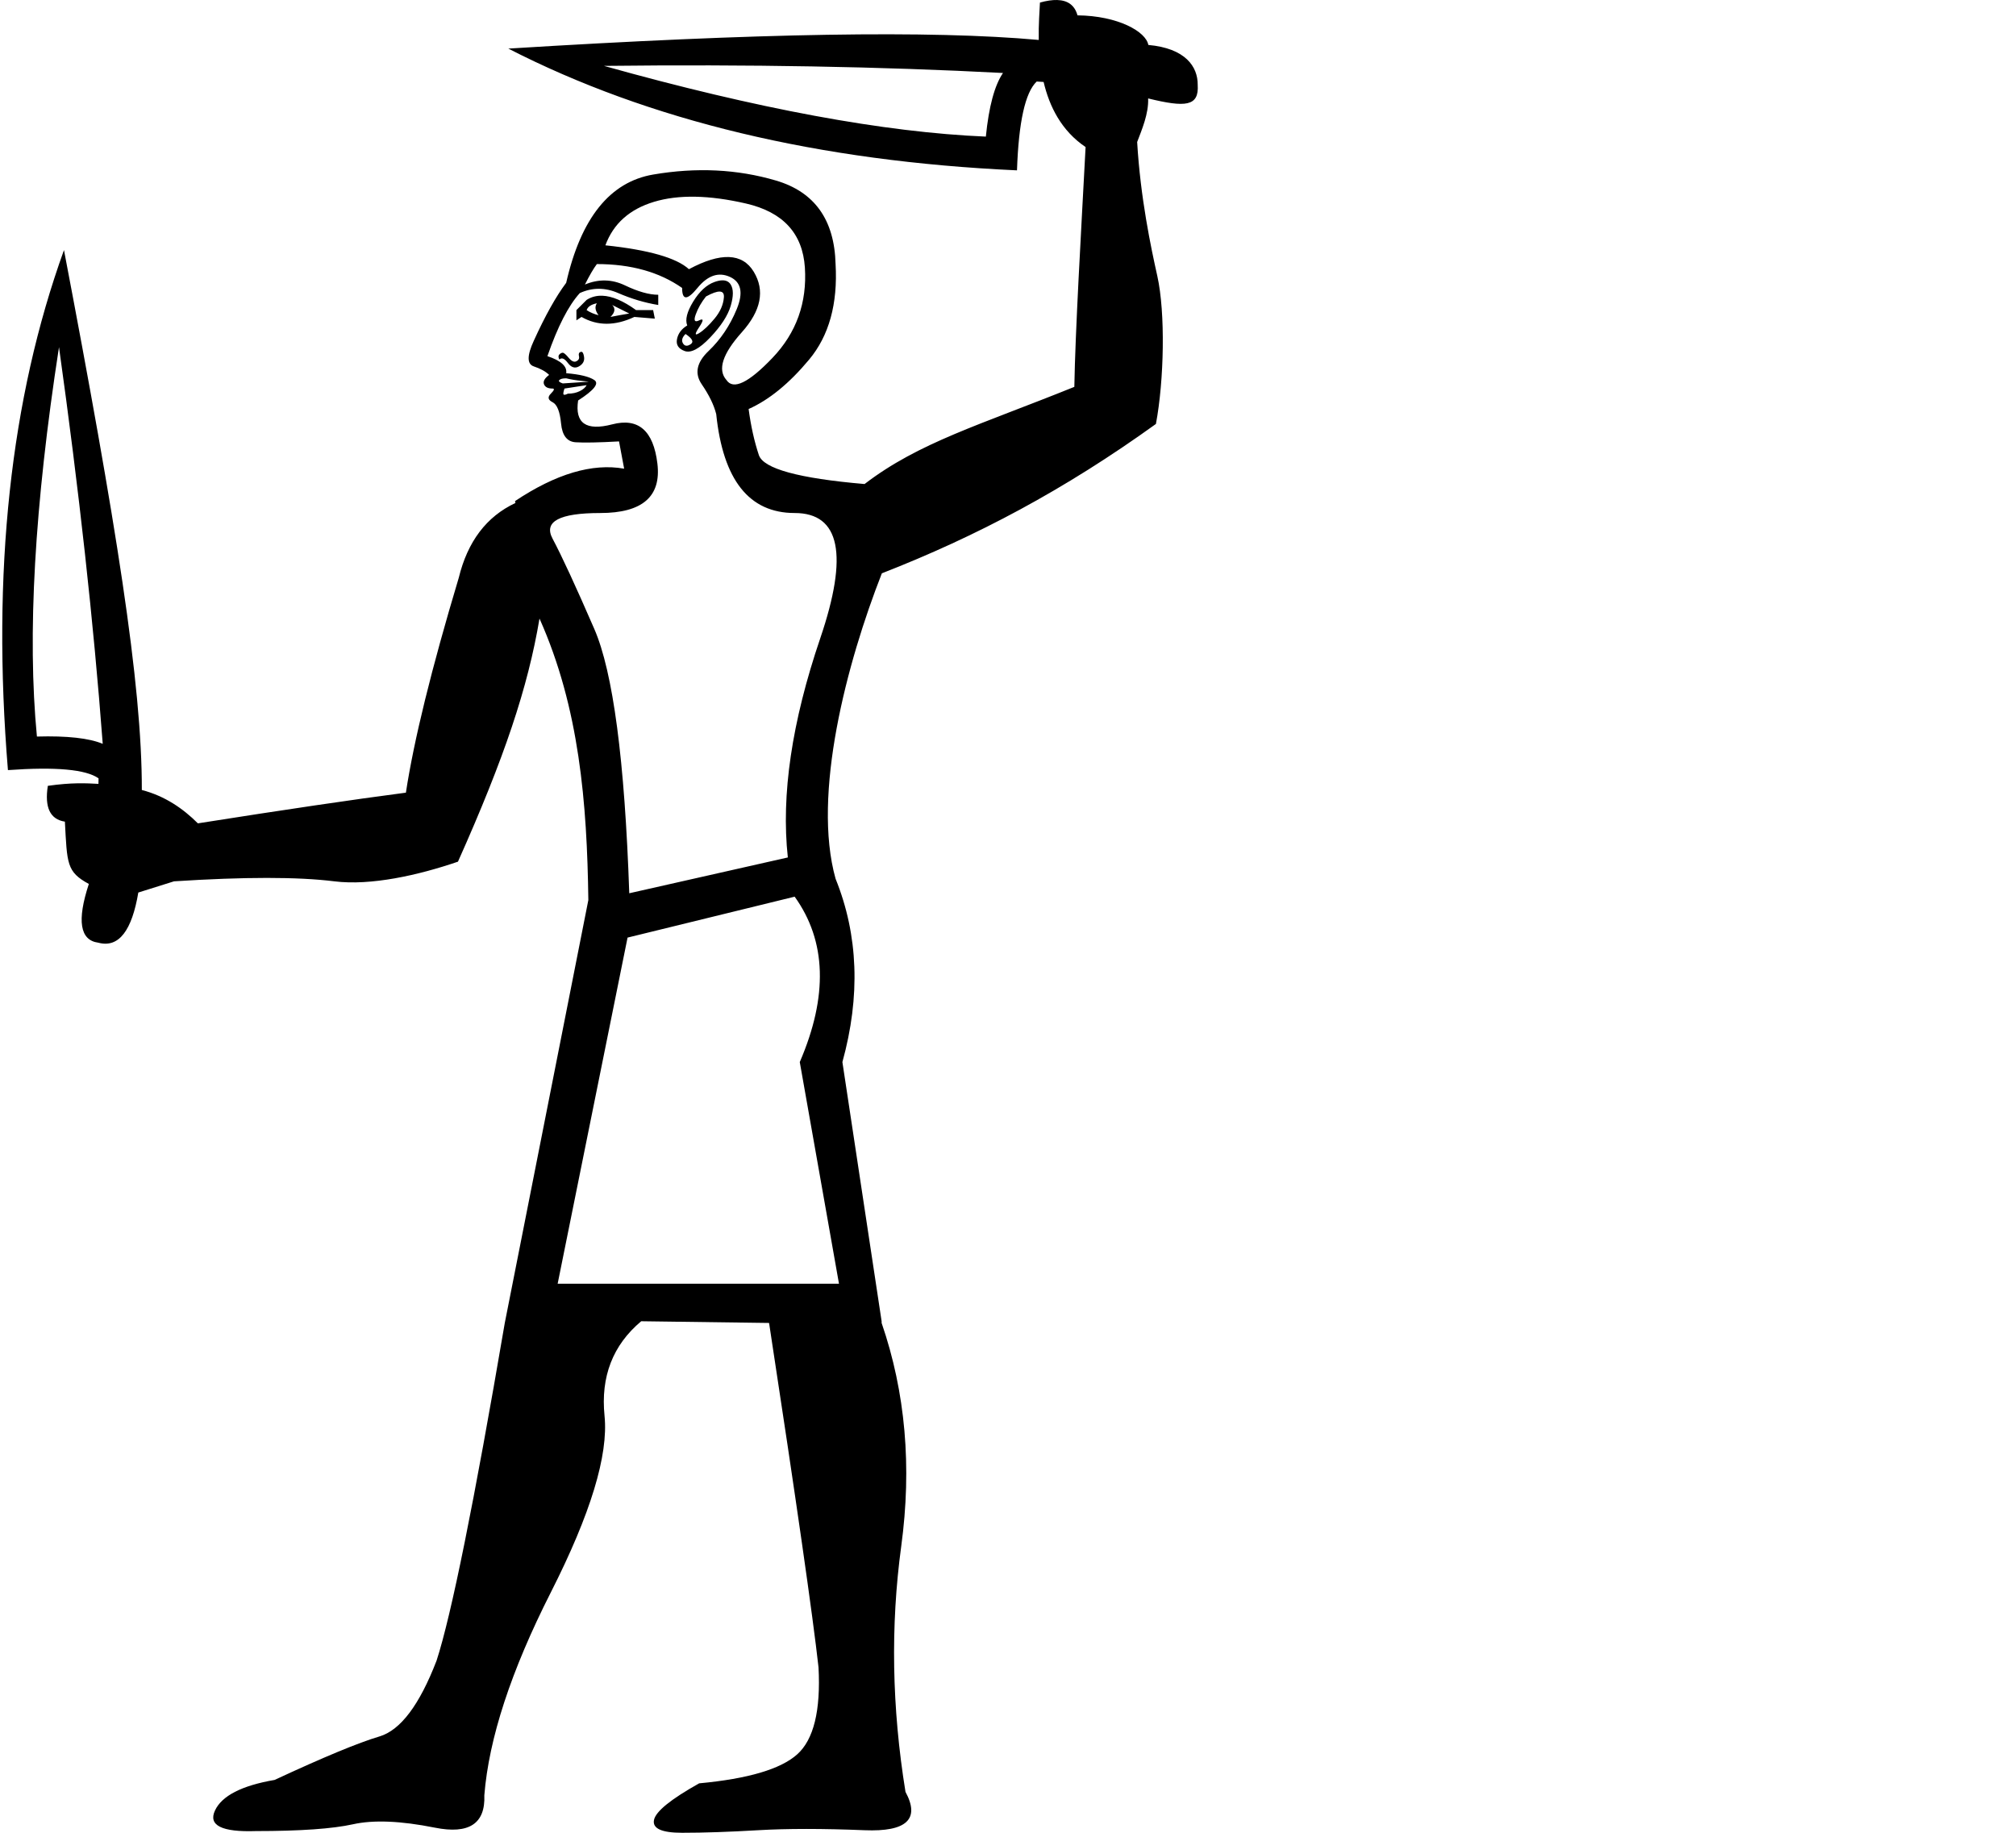
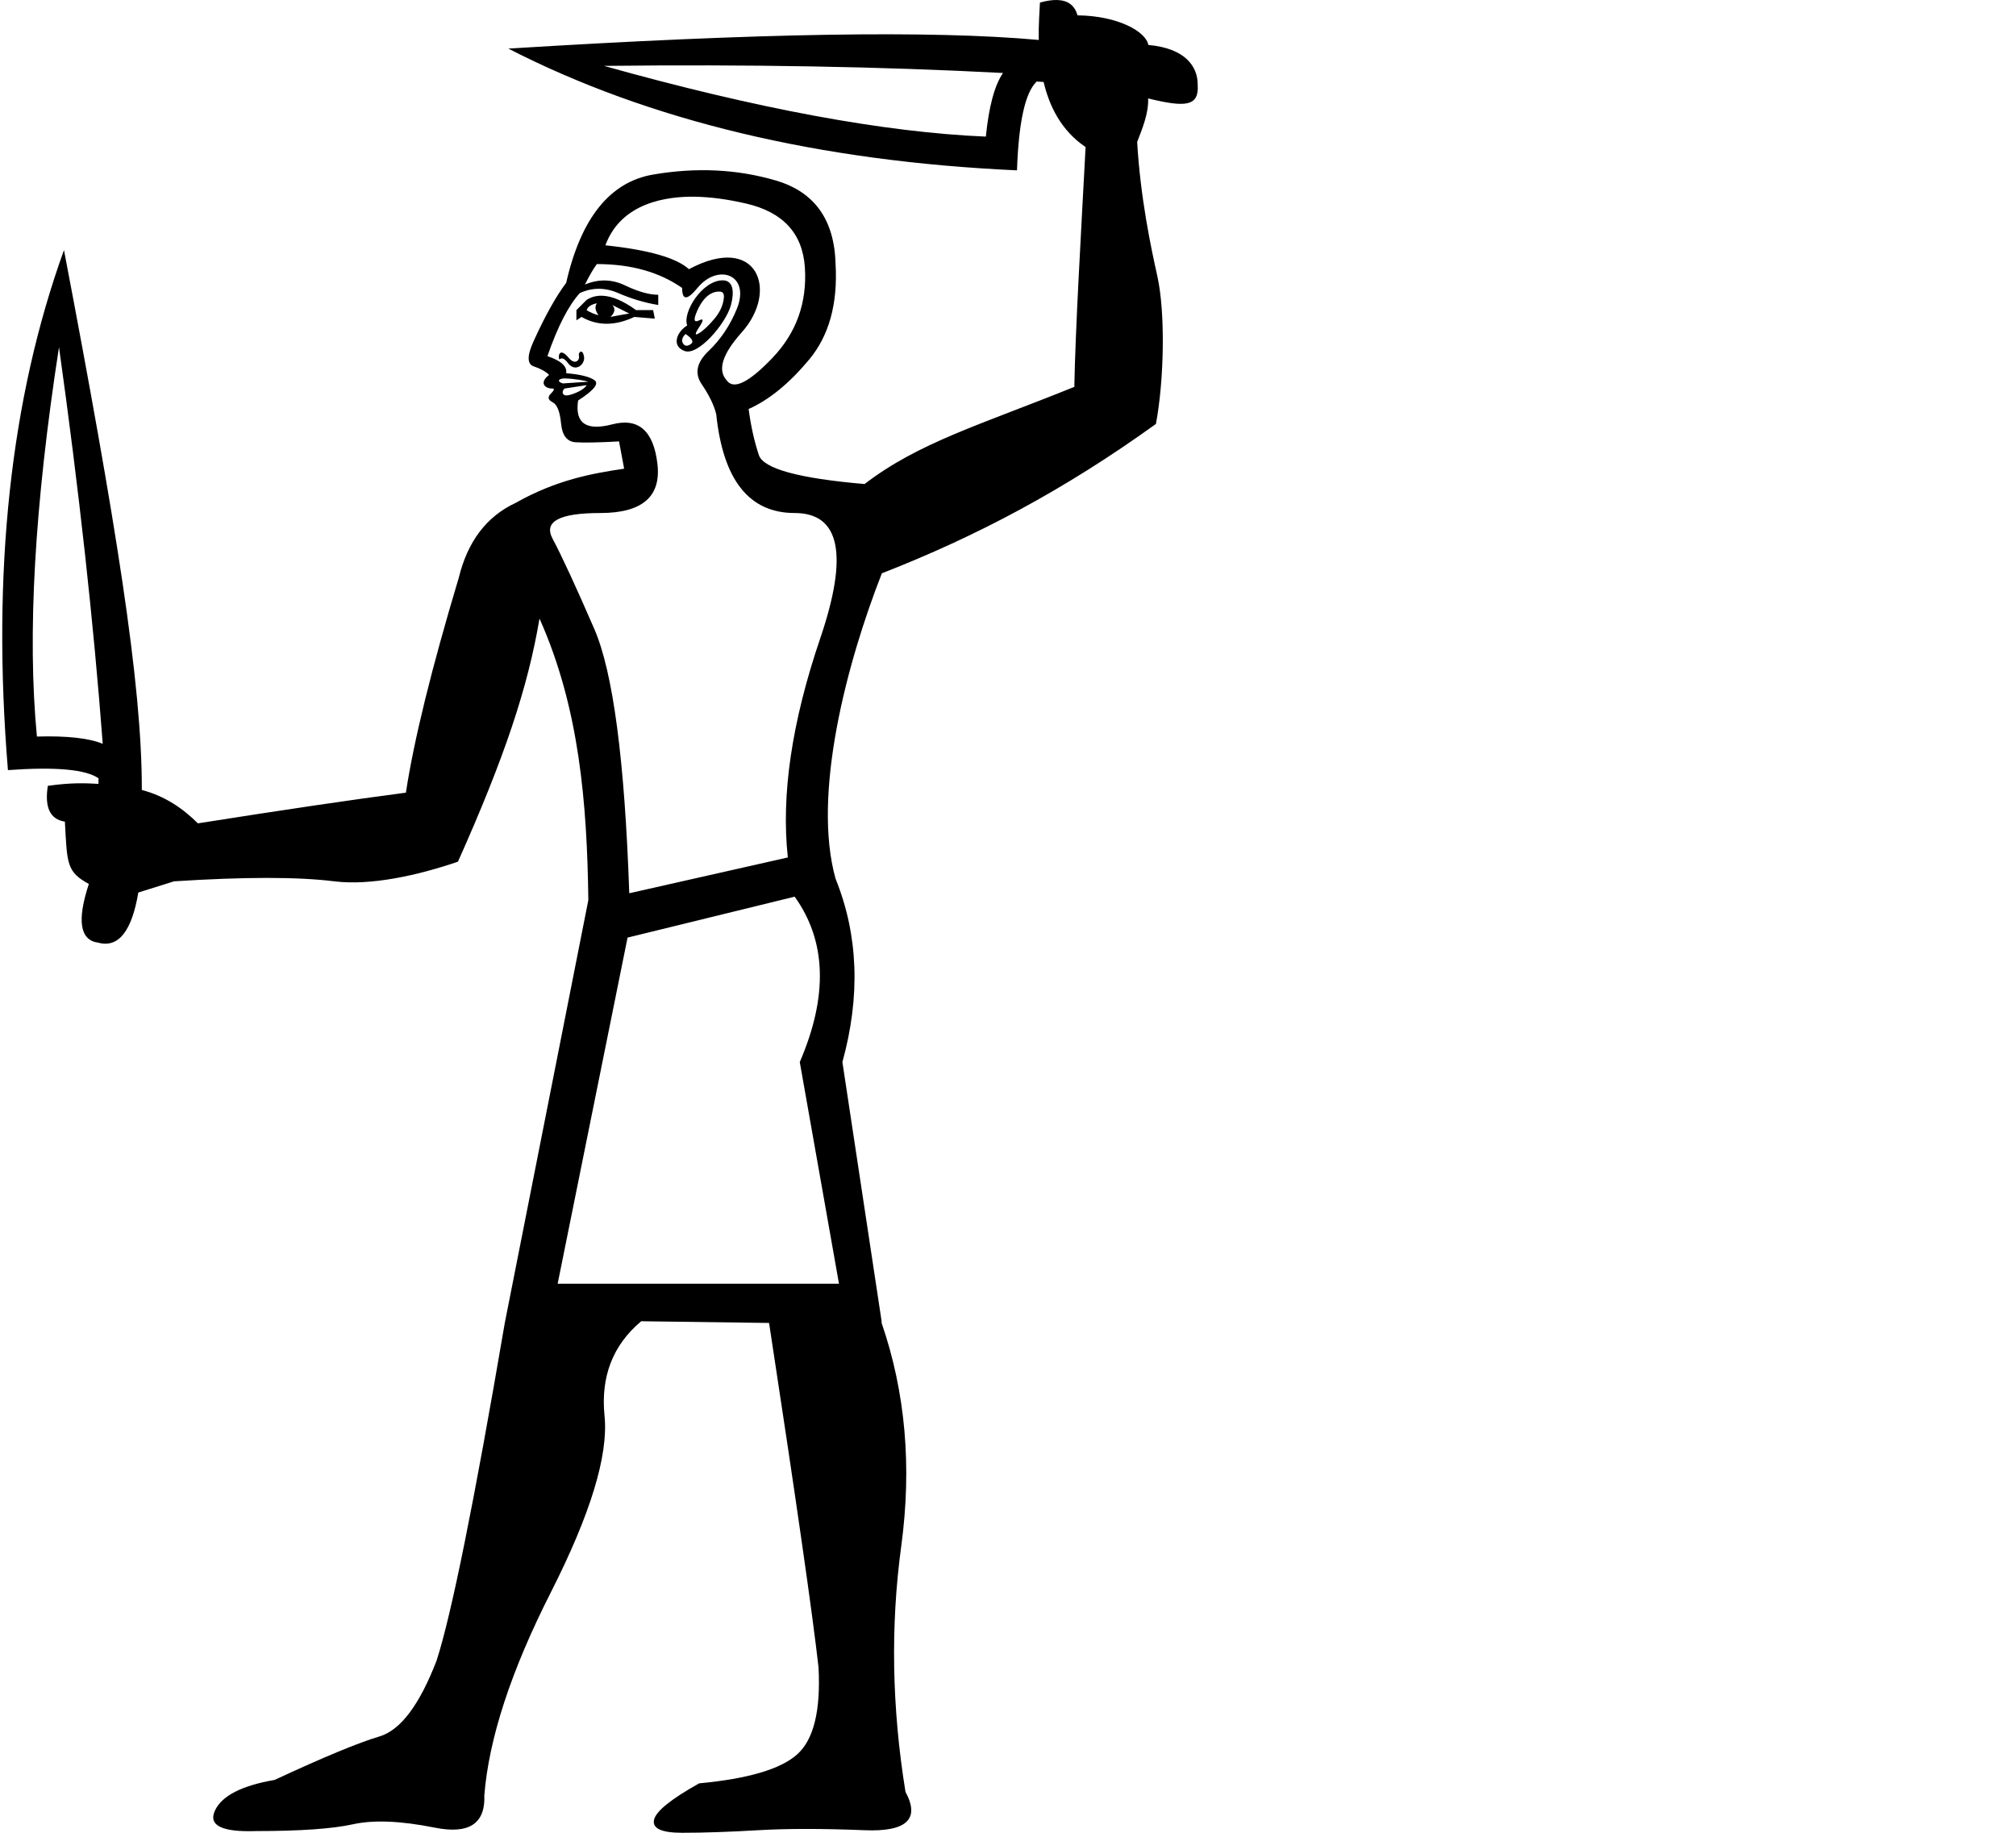
<svg xmlns="http://www.w3.org/2000/svg" width="1100" height="1000" version="1.1" id="svg1">
  <defs id="defs1" />
-   <path id="path1" style="fill:#000000;stroke:none;stroke-width:1" d="M 576.84 0.008 C 574.16 -0.069 571.024 0.395 567.434 1.4 C 567.249 5.766 566.615 13.12 566.777 21.795 C 507.831 16.467 413.913 18.041 277.361 26.516 C 354.104 65.875 446.62 88.018 554.906 92.947 C 555.805 66.575 559.39 50.419 565.66 44.477 L 569.434 44.723 C 572.575 58.072 579.133 71.349 592.336 80.232 C 589.799 127.987 586.69 181.259 586.195 211.082 C 534.653 231.909 501.408 241.372 471.736 264.098 C 435.763 260.997 416.536 255.724 414.055 248.281 C 411.574 240.839 409.713 232.466 408.473 223.162 C 419.637 218.2 430.646 209.208 441.5 196.184 C 452.354 183.159 457.16 165.79 455.92 144.082 C 455.3 119.893 444.445 104.698 423.357 98.496 C 412.814 95.395 401.959 93.574 390.795 93.031 C 379.631 92.489 368.157 93.224 356.373 95.24 C 332.804 99.272 316.989 118.963 308.926 154.316 C 303.344 161.759 297.45 172.304 291.248 185.949 C 287.527 194.012 287.527 198.664 291.248 199.904 C 294.969 201.145 297.762 202.696 299.623 204.557 C 297.142 206.417 296.212 208.123 296.832 209.674 C 297.452 211.224 299.001 212 301.482 212 C 302.723 212 302.413 212.928 300.553 214.789 C 298.692 216.65 299.002 218.201 301.482 219.441 C 303.963 220.682 305.515 224.558 306.135 231.07 C 306.755 237.583 309.391 240.995 314.043 241.305 C 318.695 241.615 326.601 241.46 337.766 240.84 L 340.557 255.725 C 323.19 252.623 303.344 258.515 281.016 273.4 L 281.232 274.445 C 265.457 281.829 255.151 295.435 250.314 315.266 C 235.429 364.884 225.814 403.96 221.473 432.49 C 192.942 436.212 155.108 441.794 107.971 449.236 C 99.908 441.173 89.973 434.306 77.383 431.037 C 77.53 372.98 63.191 284.797 34.91 136.441 C 5.636 217.569 -4.557 312.148 4.332 420.182 C 30.41 418.307 46.892 419.807 53.777 424.682 L 53.713 427.693 C 46.826 427.321 39.124 426.907 26.1 428.768 C 24.239 440.552 27.341 447.064 35.404 448.305 C 36.645 471.253 36.288 475.682 48.477 482.299 C 41.892 502.332 43.605 513.015 53.613 514.346 C 65.002 517.436 72.026 507.395 75.471 486.982 L 94.947 480.869 C 133.401 478.388 162.551 478.388 182.398 480.869 C 202.246 483.35 228.175 477.589 249.883 470.146 C 275.253 413.366 288.053 375.083 294.369 337.5 C 316.121 386.119 320.318 438.315 321.02 491.102 L 275.432 721.828 C 258.685 819.824 246.284 881.226 238.221 906.035 C 228.917 930.224 218.527 944.024 207.053 947.436 C 195.578 950.847 176.506 958.756 149.836 971.16 C 131.849 974.261 120.997 979.843 117.275 987.906 C 113.554 995.969 120.995 999.691 139.602 999.07 C 163.791 999.07 181.469 997.831 192.633 995.35 C 203.797 992.869 218.682 993.487 237.289 997.209 C 255.896 1000.93 264.888 995.039 264.268 979.533 C 266.748 948.522 278.845 911.616 300.553 868.82 C 322.261 826.024 332.03 793.929 329.859 772.531 C 327.689 751.133 334.354 733.921 349.859 720.896 L 419.637 721.828 C 434.522 819.204 443.514 881.847 446.615 909.758 C 447.856 933.327 443.982 949.142 434.988 957.205 C 425.995 965.268 408.164 970.538 381.494 973.02 C 365.988 981.703 357.77 988.372 356.84 993.023 C 355.91 997.675 361.025 1000 372.189 1000 C 383.974 1000 397.774 999.534 413.59 998.604 C 429.406 997.673 448.788 997.673 471.736 998.604 C 494.685 999.534 502.127 992.557 494.064 977.672 C 486.622 931.775 485.846 887.119 491.738 843.703 C 497.63 800.287 494.064 759.662 481.039 721.828 L 481.039 720.896 L 459.643 579.484 C 469.566 543.511 468.325 510.174 455.92 479.473 C 443.045 433.562 461.988 361.725 481.172 312.814 C 532.935 292.617 580.721 267.302 630.711 231.316 C 635.184 207.575 635.938 170.62 631.471 150.594 C 628.017 135.114 622.269 108.04 620.473 77.486 C 623.048 70.679 626.794 62.07 626.463 53.705 C 646.93 58.71 654.264 58.07 653.512 46.293 C 653.592 36.292 646.746 26.346 626.566 24.52 C 625.316 17.262 610.049 8.608 587.918 8.373 C 586.427 2.966 582.736 0.177 576.84 0.008 z M 329.553 35.949 C 408.324 35.044 480.895 36.336 547.264 39.822 C 542.672 46.565 539.556 58.137 537.918 74.535 C 482.668 72.23 413.214 59.367 329.553 35.949 z M 379.398 107.334 C 387.772 107.489 396.999 108.729 407.078 111.055 C 427.236 115.706 437.933 127.338 439.174 145.945 C 440.414 165.172 434.523 181.607 421.498 195.252 C 408.473 208.897 400.098 212.928 396.377 207.346 C 391.415 201.764 394.208 193.081 404.752 181.297 C 415.296 169.513 417.466 158.503 411.264 148.27 C 405.061 138.036 393.277 137.572 375.91 146.875 C 369.088 140.673 353.891 136.331 330.322 133.85 C 334.664 122.065 343.503 114.156 356.838 110.125 C 363.505 108.109 371.025 107.179 379.398 107.334 z M 325.672 144.082 C 344.279 144.082 359.785 148.426 372.189 157.109 C 372.189 163.932 374.978 163.932 380.561 157.109 C 386.143 150.287 392.036 148.27 398.238 151.061 C 404.441 153.852 405.682 159.745 401.961 168.738 C 398.24 177.732 393.122 185.327 386.609 191.529 C 380.097 197.732 378.855 203.782 382.887 209.674 C 386.918 215.566 389.554 220.991 390.795 225.953 C 394.516 261.926 408.783 279.914 433.592 279.914 C 458.401 279.914 463.053 302.706 447.547 348.293 C 432.041 393.88 426.15 433.729 429.871 467.842 L 343.348 487.379 C 340.867 414.812 334.509 366.744 324.275 343.176 C 314.042 319.607 306.444 303.173 301.482 293.869 C 296.521 284.566 305.205 279.914 327.533 279.914 C 350.482 279.914 360.87 270.92 358.699 252.934 C 356.528 234.947 348.31 227.816 334.045 231.537 C 319.78 235.258 313.579 230.914 315.439 218.51 C 324.124 212.928 327.066 209.206 324.275 207.346 C 321.484 205.485 316.369 204.245 308.926 203.625 C 309.546 199.904 306.134 196.803 298.691 194.322 C 304.273 178.196 310.167 166.721 316.369 159.898 C 323.192 156.797 330.168 156.797 337.301 159.898 C 344.433 163 351.721 165.172 359.164 166.412 L 359.164 160.828 C 354.202 160.828 348.156 159.124 341.023 155.713 C 333.891 152.302 326.603 152.147 319.16 155.248 C 321.641 150.286 323.811 146.563 325.672 144.082 z M 394.162 152.957 C 392.926 152.972 391.493 153.27 389.865 153.852 C 385.524 155.402 381.648 158.969 378.236 164.551 C 374.826 170.133 373.74 174.475 374.98 177.576 C 371.879 179.437 370.017 181.918 369.396 185.02 C 368.776 188.121 370.173 190.289 373.584 191.529 C 376.995 192.77 381.649 190.29 387.541 184.088 C 393.433 177.886 397.153 172.149 398.703 166.877 C 400.254 161.605 400.254 157.729 398.703 155.248 C 397.734 153.697 396.221 152.933 394.162 152.957 z M 392.771 159.086 C 394.4 159.163 395.137 160.209 394.982 162.225 C 394.672 166.256 392.966 170.134 389.865 173.855 C 386.764 177.577 383.973 180.211 381.492 181.762 C 379.011 183.312 379.011 182.227 381.492 178.506 C 383.973 174.785 383.973 173.545 381.492 174.785 C 379.011 176.026 378.39 174.941 379.631 171.529 C 380.871 168.118 382.734 164.861 385.215 161.76 C 388.626 159.899 391.143 159.008 392.771 159.086 z M 328.682 161.354 C 325.513 161.237 322.648 161.991 320.09 163.619 L 314.508 169.203 L 314.508 174.785 L 317.299 172.924 C 325.982 177.886 335.595 177.886 346.139 172.924 L 357.303 173.855 L 356.373 169.203 L 347.07 169.203 C 340.093 164.164 333.963 161.547 328.682 161.354 z M 325.672 165.482 C 324.431 167.343 324.741 169.511 326.602 171.992 C 324.121 171.372 321.95 170.444 320.09 169.203 C 320.71 167.342 322.571 166.103 325.672 165.482 z M 334.045 166.412 L 343.348 171.062 C 339.626 171.683 336.214 172.304 333.113 172.924 C 335.594 170.443 335.906 168.273 334.045 166.412 z M 374.051 182.227 C 377.772 184.707 378.7 186.568 376.84 187.809 C 374.979 189.049 373.585 188.894 372.654 187.344 C 371.724 185.793 372.19 184.087 374.051 182.227 z M 32.191 189.41 C 43.112 267.426 51.066 339.571 56.053 405.844 C 48.586 402.737 36.616 401.413 20.143 401.875 C 14.81 346.587 18.826 275.766 32.191 189.41 z M 317.168 191.938 C 317.061 191.938 316.948 191.957 316.832 191.996 C 315.902 192.306 315.592 193.082 315.902 194.322 C 316.212 195.563 315.746 196.493 314.506 197.113 C 313.265 197.733 311.873 197.113 310.322 195.252 C 308.772 193.391 307.685 192.461 307.064 192.461 C 306.444 192.461 305.825 192.772 305.205 193.393 C 304.585 194.013 304.583 194.943 305.203 196.184 C 306.444 194.943 307.995 195.562 309.855 198.043 C 311.716 200.524 313.732 201.145 315.902 199.904 C 318.073 198.664 319.003 196.958 318.693 194.787 C 318.422 192.888 317.914 191.938 317.168 191.938 z M 308.926 206.416 C 311.407 207.036 314.198 207.5 317.299 207.811 C 320.4 208.121 321.64 208.277 321.02 208.277 L 307.064 209.207 C 305.204 208.587 304.585 207.966 305.205 207.346 C 305.825 206.725 307.065 206.416 308.926 206.416 z M 320.09 210.137 C 319.47 211.377 318.23 212.462 316.369 213.393 C 314.508 214.323 312.336 214.789 309.855 214.789 C 308.615 215.409 307.839 215.564 307.529 215.254 C 307.219 214.944 307.376 213.861 307.996 212 L 320.09 210.137 z M 433.592 489.242 C 450.958 513.431 451.889 543.511 436.383 579.484 L 457.779 700.43 L 304.273 700.43 L 342.418 511.57 L 433.592 489.242 z " />
+   <path id="path1" style="fill:#000000;stroke:none;stroke-width:1" d="M 576.84 0.008 C 574.16 -0.069 571.024 0.395 567.434 1.4 C 567.249 5.766 566.615 13.12 566.777 21.795 C 507.831 16.467 413.913 18.041 277.361 26.516 C 354.104 65.875 446.62 88.018 554.906 92.947 C 555.805 66.575 559.39 50.419 565.66 44.477 L 569.434 44.723 C 572.575 58.072 579.133 71.349 592.336 80.232 C 589.799 127.987 586.69 181.259 586.195 211.082 C 534.653 231.909 501.408 241.372 471.736 264.098 C 435.763 260.997 416.536 255.724 414.055 248.281 C 411.574 240.839 409.713 232.466 408.473 223.162 C 419.637 218.2 430.646 209.208 441.5 196.184 C 452.354 183.159 457.16 165.79 455.92 144.082 C 455.3 119.893 444.445 104.698 423.357 98.496 C 412.814 95.395 401.959 93.574 390.795 93.031 C 379.631 92.489 368.157 93.224 356.373 95.24 C 332.804 99.272 316.989 118.963 308.926 154.316 C 303.344 161.759 297.45 172.304 291.248 185.949 C 287.527 194.012 287.527 198.664 291.248 199.904 C 294.969 201.145 297.762 202.696 299.623 204.557 C 294.193 208.629 296.947 212 301.482 212 C 302.723 212 302.413 212.928 300.553 214.789 C 298.692 216.65 299.002 218.201 301.482 219.441 C 303.963 220.682 305.515 224.558 306.135 231.07 C 306.755 237.583 309.391 240.995 314.043 241.305 C 318.695 241.615 326.601 241.46 337.766 240.84 L 340.557 255.725 C 323.025 258.335 303.643 261.795 281.232 274.445 C 265.457 281.829 255.151 295.435 250.314 315.266 C 235.429 364.884 225.814 403.96 221.473 432.49 C 192.942 436.212 155.108 441.794 107.971 449.236 C 99.908 441.173 89.973 434.306 77.383 431.037 C 77.53 372.98 63.191 284.797 34.91 136.441 C 5.636 217.569 -4.557 312.148 4.332 420.182 C 30.41 418.307 46.892 419.807 53.777 424.682 L 53.713 427.693 C 46.826 427.321 39.124 426.907 26.1 428.768 C 24.239 440.552 27.341 447.064 35.404 448.305 C 36.645 471.253 36.288 475.682 48.477 482.299 C 41.892 502.332 43.605 513.015 53.613 514.346 C 65.002 517.436 72.026 507.395 75.471 486.982 L 94.947 480.869 C 133.401 478.388 162.551 478.388 182.398 480.869 C 202.246 483.35 228.175 477.589 249.883 470.146 C 275.253 413.366 288.053 375.083 294.369 337.5 C 316.121 386.119 320.318 438.315 321.02 491.102 L 275.432 721.828 C 258.685 819.824 246.284 881.226 238.221 906.035 C 228.917 930.224 218.527 944.024 207.053 947.436 C 195.578 950.847 176.506 958.756 149.836 971.16 C 131.849 974.261 120.997 979.843 117.275 987.906 C 113.554 995.969 120.995 999.691 139.602 999.07 C 163.791 999.07 181.469 997.831 192.633 995.35 C 203.797 992.869 218.682 993.487 237.289 997.209 C 255.896 1000.93 264.888 995.039 264.268 979.533 C 266.748 948.522 278.845 911.616 300.553 868.82 C 322.261 826.024 332.03 793.929 329.859 772.531 C 327.689 751.133 334.354 733.921 349.859 720.896 L 419.637 721.828 C 434.522 819.204 443.514 881.847 446.615 909.758 C 447.856 933.327 443.982 949.142 434.988 957.205 C 425.995 965.268 408.164 970.538 381.494 973.02 C 365.988 981.703 357.77 988.372 356.84 993.023 C 355.91 997.675 361.025 1000 372.189 1000 C 383.974 1000 397.774 999.534 413.59 998.604 C 429.406 997.673 448.788 997.673 471.736 998.604 C 494.685 999.534 502.127 992.557 494.064 977.672 C 486.622 931.775 485.846 887.119 491.738 843.703 C 497.63 800.287 494.064 759.662 481.039 721.828 L 481.039 720.896 L 459.643 579.484 C 469.566 543.511 468.325 510.174 455.92 479.473 C 443.045 433.562 461.988 361.725 481.172 312.814 C 532.935 292.617 580.721 267.302 630.711 231.316 C 635.184 207.575 635.938 170.62 631.471 150.594 C 628.017 135.114 622.269 108.04 620.473 77.486 C 623.048 70.679 626.794 62.07 626.463 53.705 C 646.93 58.71 654.264 58.07 653.512 46.293 C 653.592 36.292 646.746 26.346 626.566 24.52 C 625.316 17.262 610.049 8.608 587.918 8.373 C 586.427 2.966 582.736 0.177 576.84 0.008 z M 329.553 35.949 C 408.324 35.044 480.895 36.336 547.264 39.822 C 542.672 46.565 539.556 58.137 537.918 74.535 C 482.668 72.23 413.214 59.367 329.553 35.949 z M 379.398 107.334 C 387.772 107.489 396.999 108.729 407.078 111.055 C 427.236 115.706 437.933 127.338 439.174 145.945 C 440.414 165.172 434.523 181.607 421.498 195.252 C 408.473 208.897 400.098 212.928 396.377 207.346 C 391.415 201.764 394.208 193.081 404.752 181.297 C 425.134 158.517 413.22 126.888 375.91 146.875 C 369.088 140.673 353.891 136.331 330.322 133.85 C 338.964 110.394 364.09 107.051 379.398 107.334 z M 325.672 144.082 C 344.279 144.082 359.785 148.426 372.189 157.109 C 372.189 163.932 374.978 163.932 380.561 157.109 C 391.8 143.373 409.777 149.85 401.961 168.738 C 398.24 177.732 393.122 185.327 386.609 191.529 C 380.097 197.732 378.855 203.782 382.887 209.674 C 386.918 215.566 389.554 220.991 390.795 225.953 C 394.516 261.926 408.783 279.914 433.592 279.914 C 458.401 279.914 463.053 302.706 447.547 348.293 C 432.041 393.88 426.15 433.729 429.871 467.842 L 343.348 487.379 C 340.867 414.812 334.509 366.744 324.275 343.176 C 314.042 319.607 306.444 303.173 301.482 293.869 C 296.521 284.566 305.205 279.914 327.533 279.914 C 350.482 279.914 360.87 270.92 358.699 252.934 C 356.528 234.947 348.31 227.816 334.045 231.537 C 319.78 235.258 313.579 230.914 315.439 218.51 C 324.124 212.928 327.066 209.206 324.275 207.346 C 321.484 205.485 316.369 204.245 308.926 203.625 C 309.546 199.904 306.134 196.803 298.691 194.322 C 304.273 178.196 310.167 166.721 316.369 159.898 C 323.192 156.797 330.168 156.797 337.301 159.898 C 344.433 163 351.721 165.172 359.164 166.412 L 359.164 160.828 C 354.202 160.828 348.156 159.124 341.023 155.713 C 333.891 152.302 326.603 152.147 319.16 155.248 C 321.641 150.286 323.811 146.563 325.672 144.082 z M 394.162 152.957 C 383.059 153.087 372.193 170.607 374.98 177.576 C 369.281 180.996 366.148 188.825 373.584 191.529 C 380.923 194.198 395.758 176.891 398.703 166.877 C 399.401 164.506 402.408 152.86 394.162 152.957 z M 392.771 159.086 C 394.4 159.163 395.137 160.209 394.982 162.225 C 394.672 166.256 392.966 170.134 389.865 173.855 C 386.764 177.577 383.973 180.211 381.492 181.762 C 379.011 183.312 379.011 182.227 381.492 178.506 C 383.973 174.785 383.973 173.545 381.492 174.785 C 379.011 176.026 378.39 174.941 379.631 171.529 C 380.962 167.87 385.069 158.719 392.771 159.086 z M 328.682 161.354 C 325.513 161.237 322.648 161.991 320.09 163.619 L 314.508 169.203 L 314.508 174.785 L 317.299 172.924 C 325.982 177.886 335.595 177.886 346.139 172.924 L 357.303 173.855 L 356.373 169.203 L 347.07 169.203 C 340.093 164.164 333.963 161.547 328.682 161.354 z M 325.672 165.482 C 324.431 167.343 324.741 169.511 326.602 171.992 C 324.121 171.372 321.95 170.444 320.09 169.203 C 320.71 167.342 322.571 166.103 325.672 165.482 z M 334.045 166.412 L 343.348 171.062 C 339.626 171.683 336.214 172.304 333.113 172.924 C 335.594 170.443 335.906 168.273 334.045 166.412 z M 374.051 182.227 C 377.772 184.707 378.7 186.568 376.84 187.809 C 374.979 189.049 373.585 188.894 372.654 187.344 C 371.724 185.793 372.19 184.087 374.051 182.227 z M 32.191 189.41 C 43.112 267.426 51.066 339.571 56.053 405.844 C 48.586 402.737 36.616 401.413 20.143 401.875 C 14.81 346.587 18.826 275.766 32.191 189.41 z M 317.02 191.846 C 316.246 191.875 315.588 193.064 315.902 194.322 C 316.411 196.357 313.853 199.489 310.322 195.252 C 305.149 189.044 304.366 194.509 305.203 196.184 C 306.444 194.943 307.995 195.562 309.855 198.043 C 313.934 203.481 319.267 198.804 318.693 194.787 C 318.38 192.594 317.66 191.822 317.02 191.846 z M 308.398 206.475 C 313.776 206.663 319.801 207.767 321.02 208.277 L 307.064 209.207 C 303.223 207.926 305.271 206.365 308.398 206.475 z M 320.09 210.137 C 318.777 212.762 312.748 215.191 310.031 215.668 C 306.804 216.235 306.212 213.749 307.996 212 L 320.09 210.137 z M 433.592 489.242 C 450.958 513.431 451.889 543.511 436.383 579.484 L 457.779 700.43 L 304.273 700.43 L 342.418 511.57 L 433.592 489.242 z " />
</svg>
